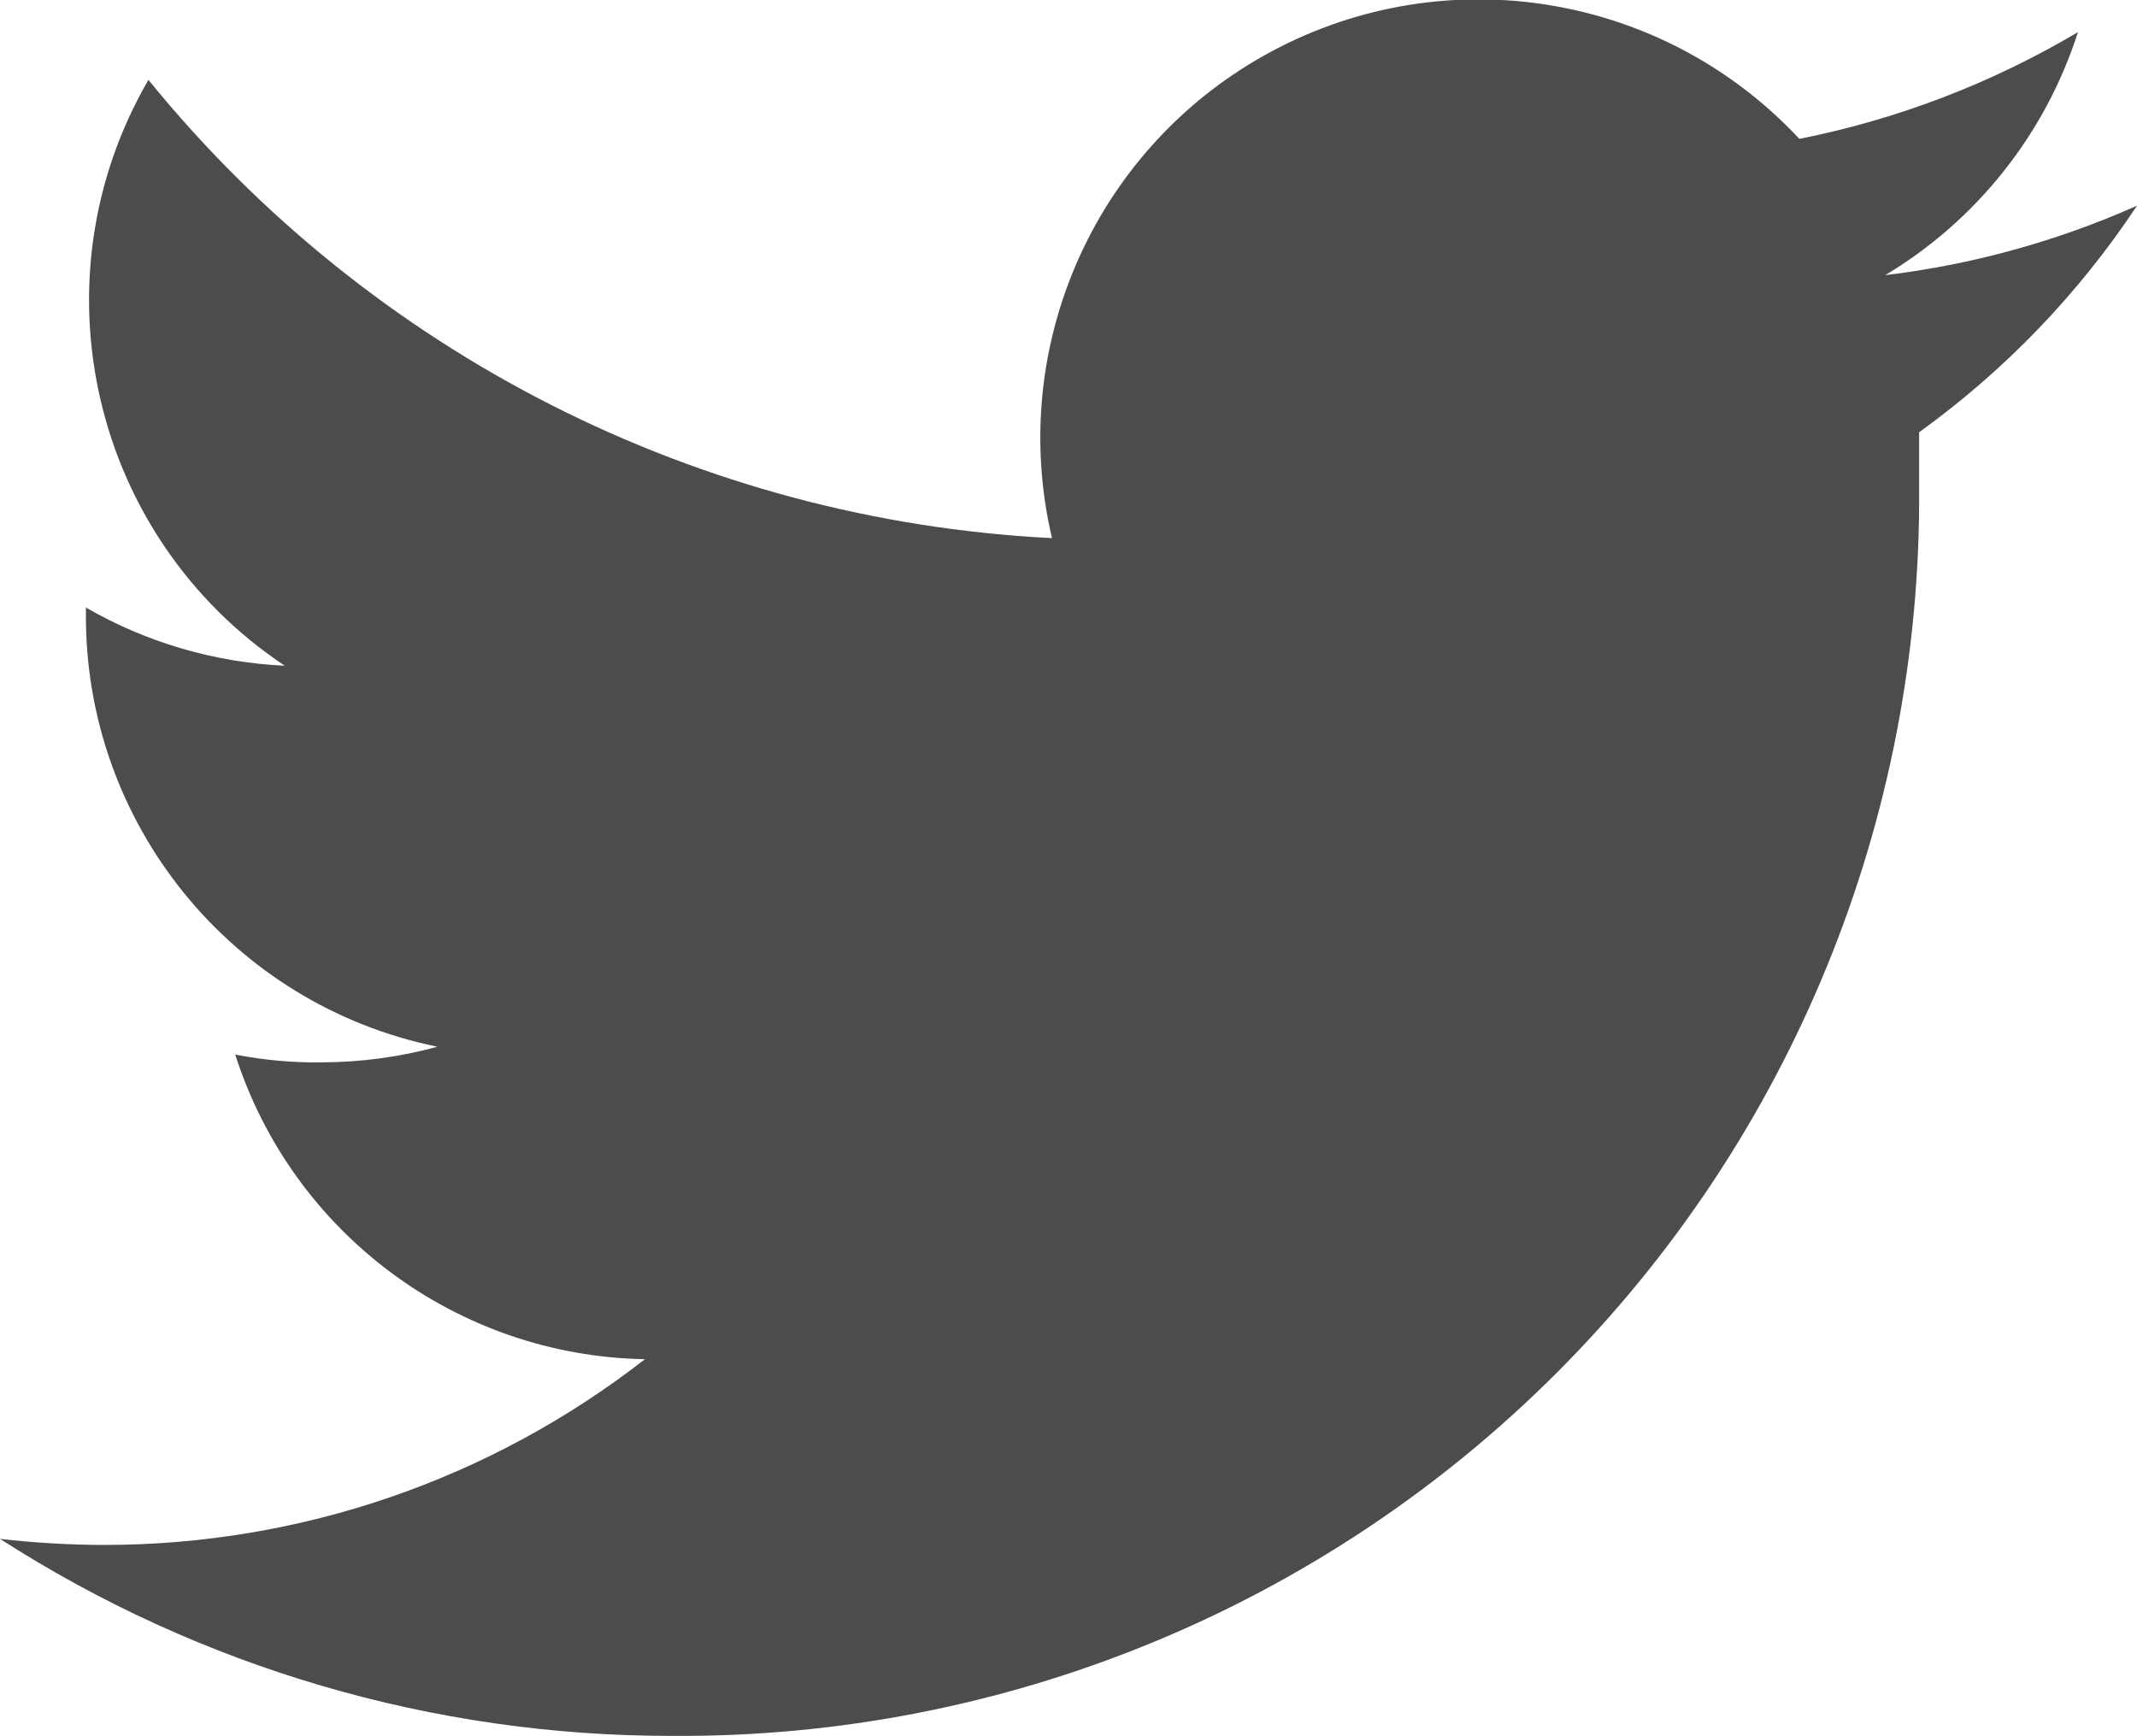
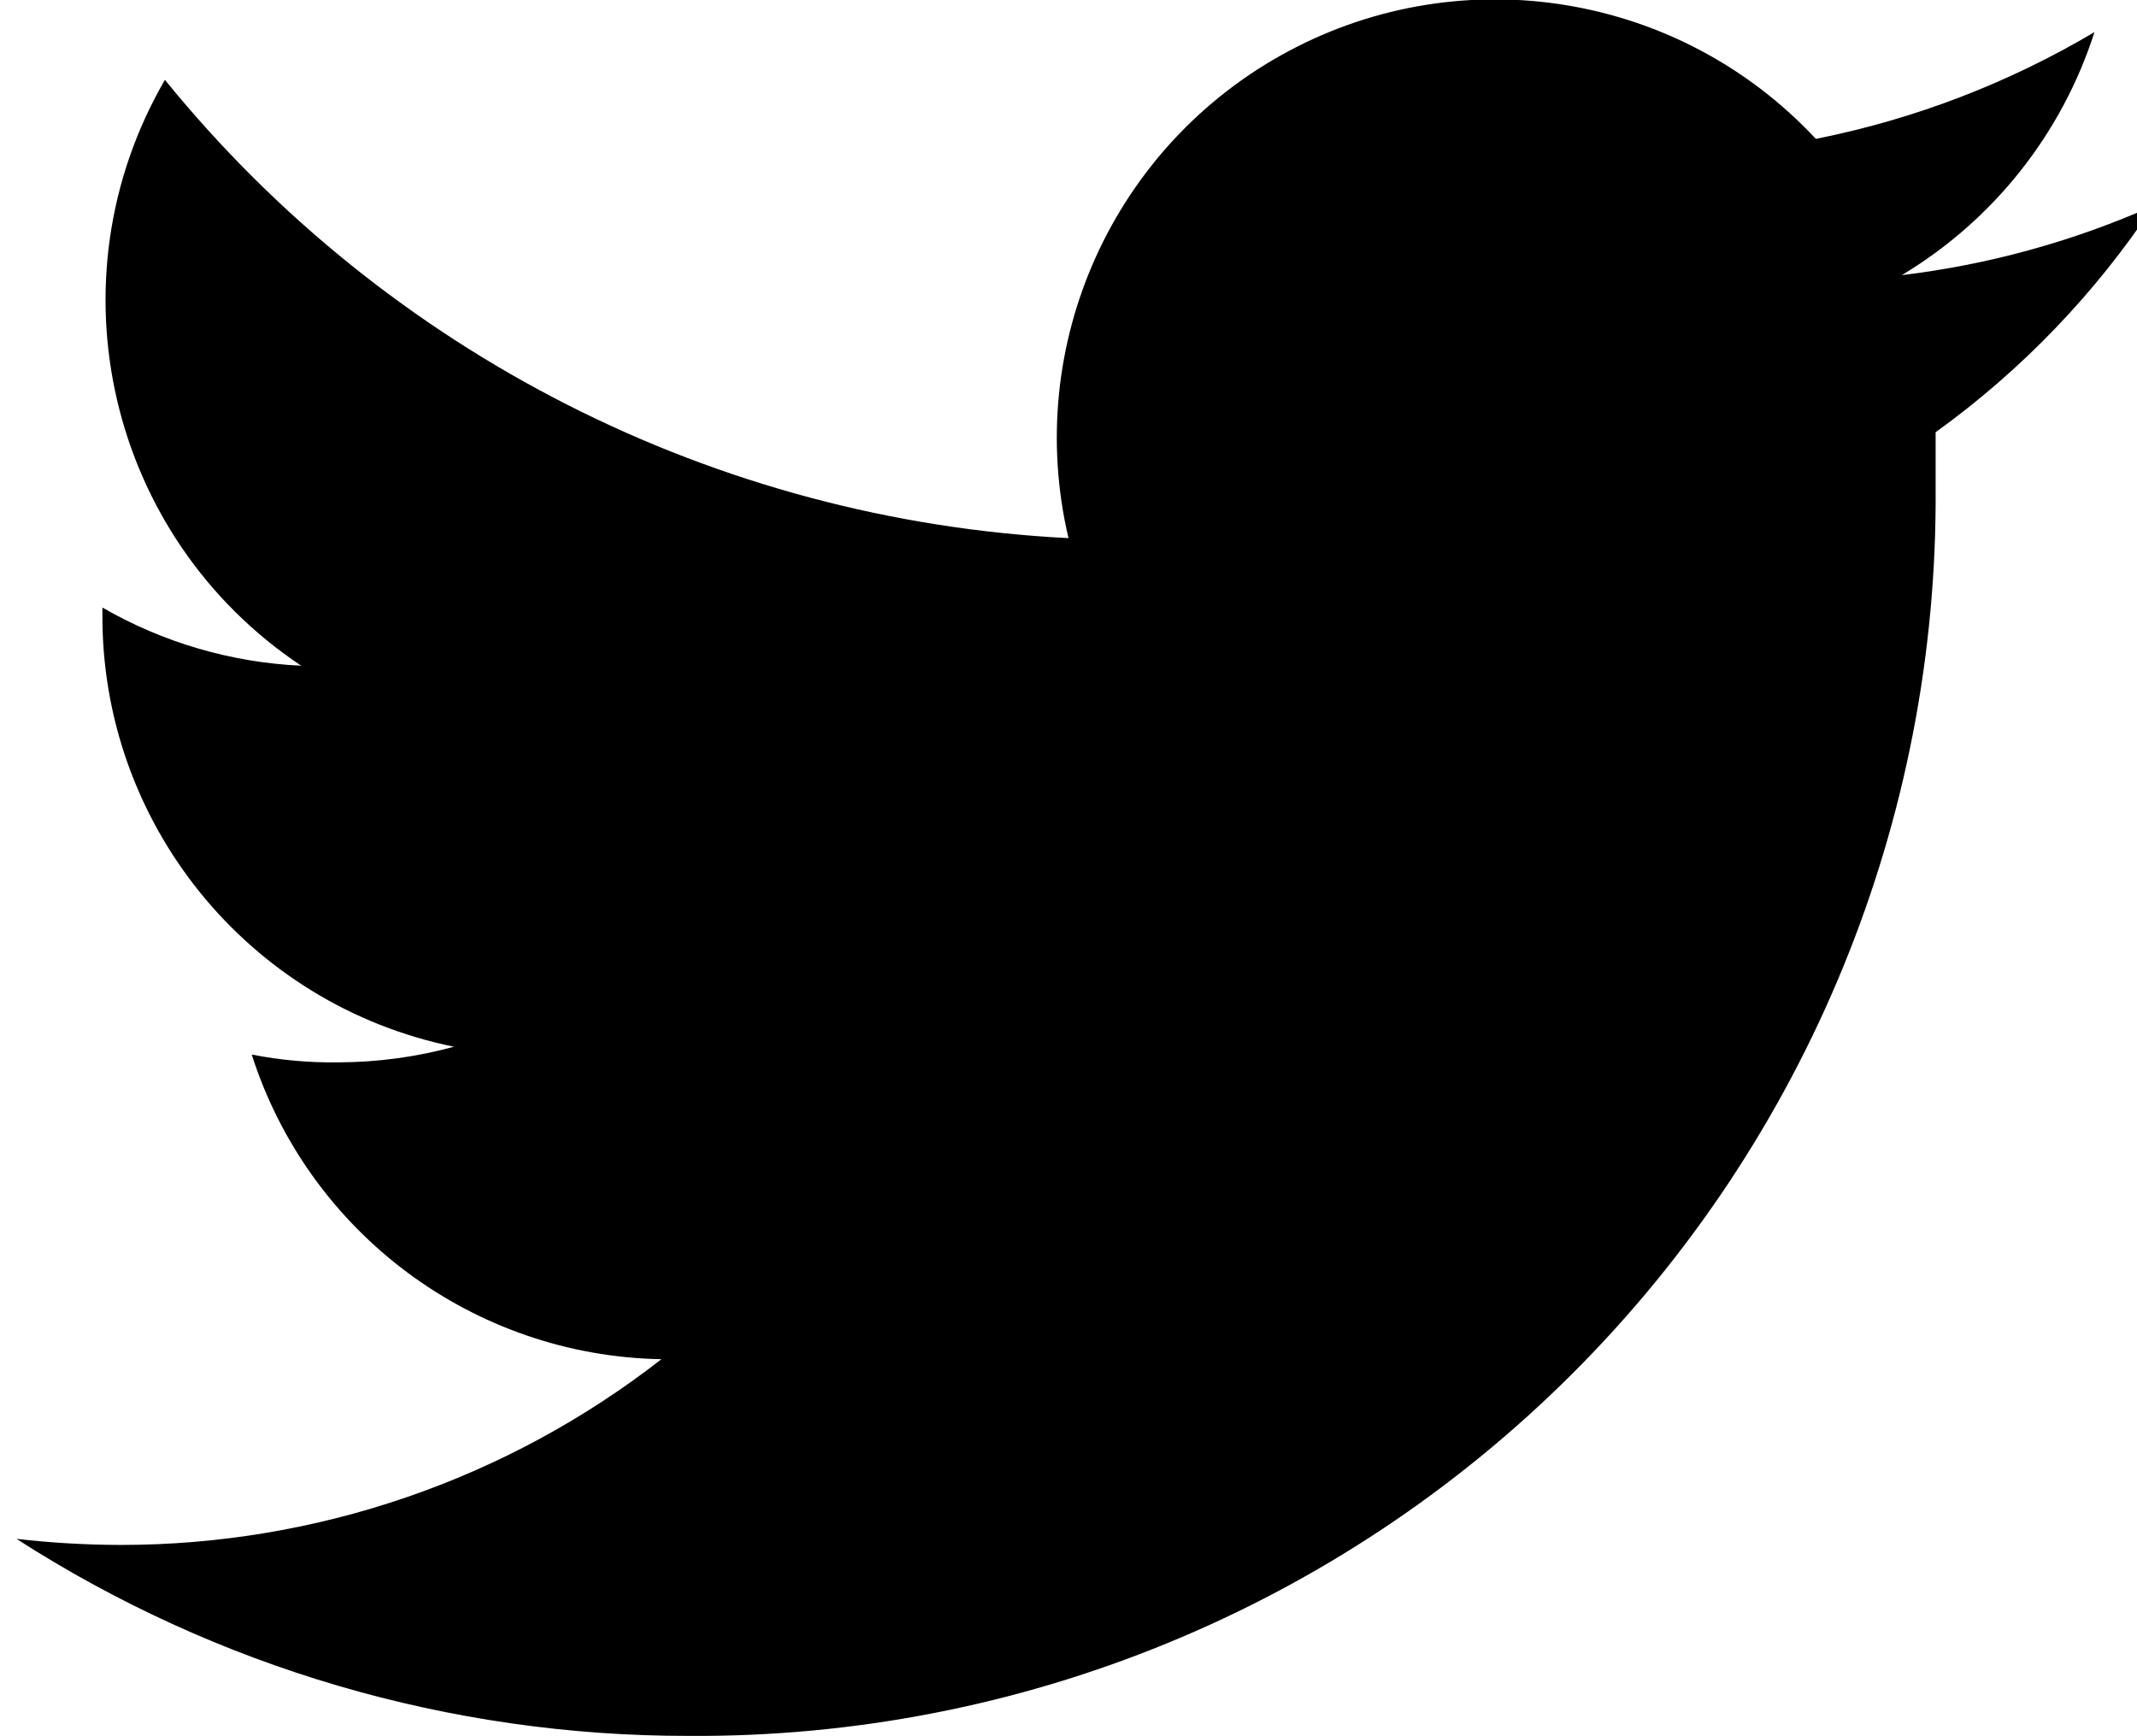
<svg xmlns="http://www.w3.org/2000/svg" id="Layer_1" data-name="Layer 1" width="24.62" height="20" viewBox="0 0 24.62 20">
-   <path id="path0_fill" data-name="path0 fill" d="M24.81,2.37a10.09,10.09,0,0,1-2.9.8A5.07,5.07,0,0,0,24.13.37,10.18,10.18,0,0,1,20.92,1.6a5.05,5.05,0,0,0-8.61,4.6A14.34,14.34,0,0,1,1.9.92,5.06,5.06,0,0,0,3.47,7.67,5.05,5.05,0,0,1,1.18,7v.06a5.06,5.06,0,0,0,4.05,5,5.12,5.12,0,0,1-1.33.18,4.84,4.84,0,0,1-1-.09,5.05,5.05,0,0,0,4.72,3.51A10.13,10.13,0,0,1,1.39,17.8a10.74,10.74,0,0,1-1.2-.07A14.28,14.28,0,0,0,7.93,20,14.27,14.27,0,0,0,22.3,5.63l0-.65A10.08,10.08,0,0,0,24.81,2.37Z" transform="translate(-0.19 0)" fill="#4c4c4c" />
+   <path d="M24.81,2.37a10.09,10.09,0,0,1-2.9.8A5.07,5.07,0,0,0,24.13.37,10.18,10.18,0,0,1,20.92,1.6a5.05,5.05,0,0,0-8.61,4.6A14.34,14.34,0,0,1,1.9.92,5.06,5.06,0,0,0,3.47,7.67,5.05,5.05,0,0,1,1.18,7v.06a5.06,5.06,0,0,0,4.05,5,5.12,5.12,0,0,1-1.33.18,4.84,4.84,0,0,1-1-.09,5.05,5.05,0,0,0,4.72,3.51A10.13,10.13,0,0,1,1.39,17.8a10.74,10.74,0,0,1-1.2-.07A14.28,14.28,0,0,0,7.93,20,14.27,14.27,0,0,0,22.3,5.63l0-.65A10.08,10.08,0,0,0,24.81,2.37Z" fill="currentColor" />
</svg>
